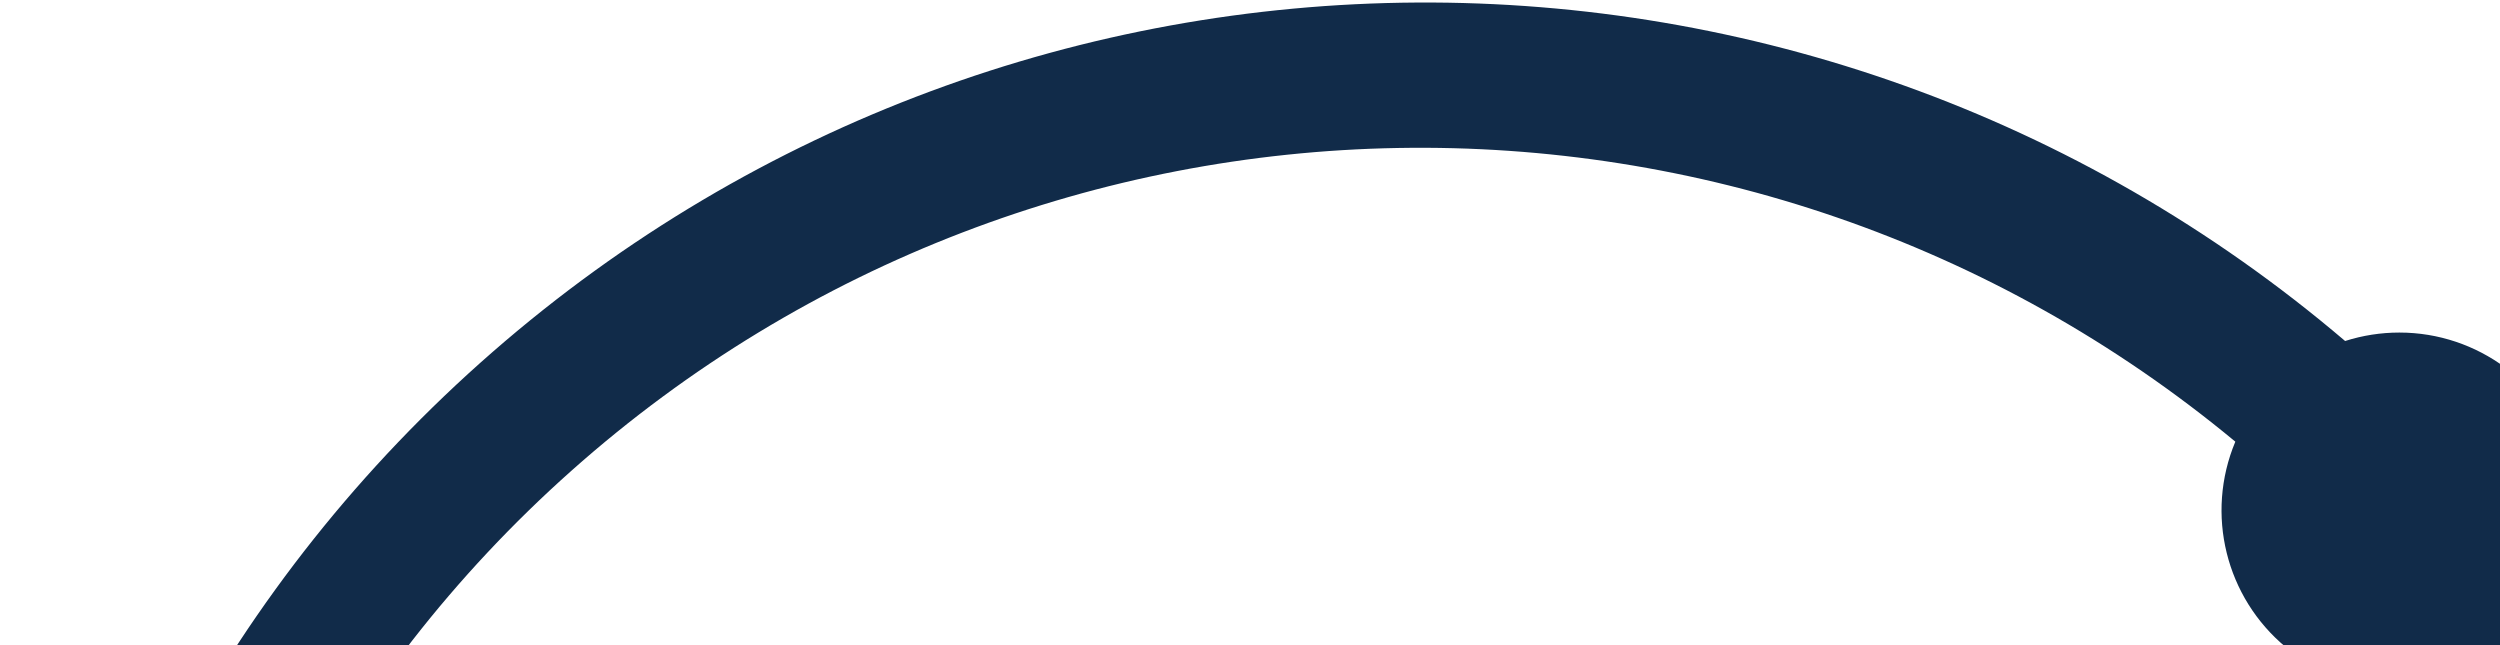
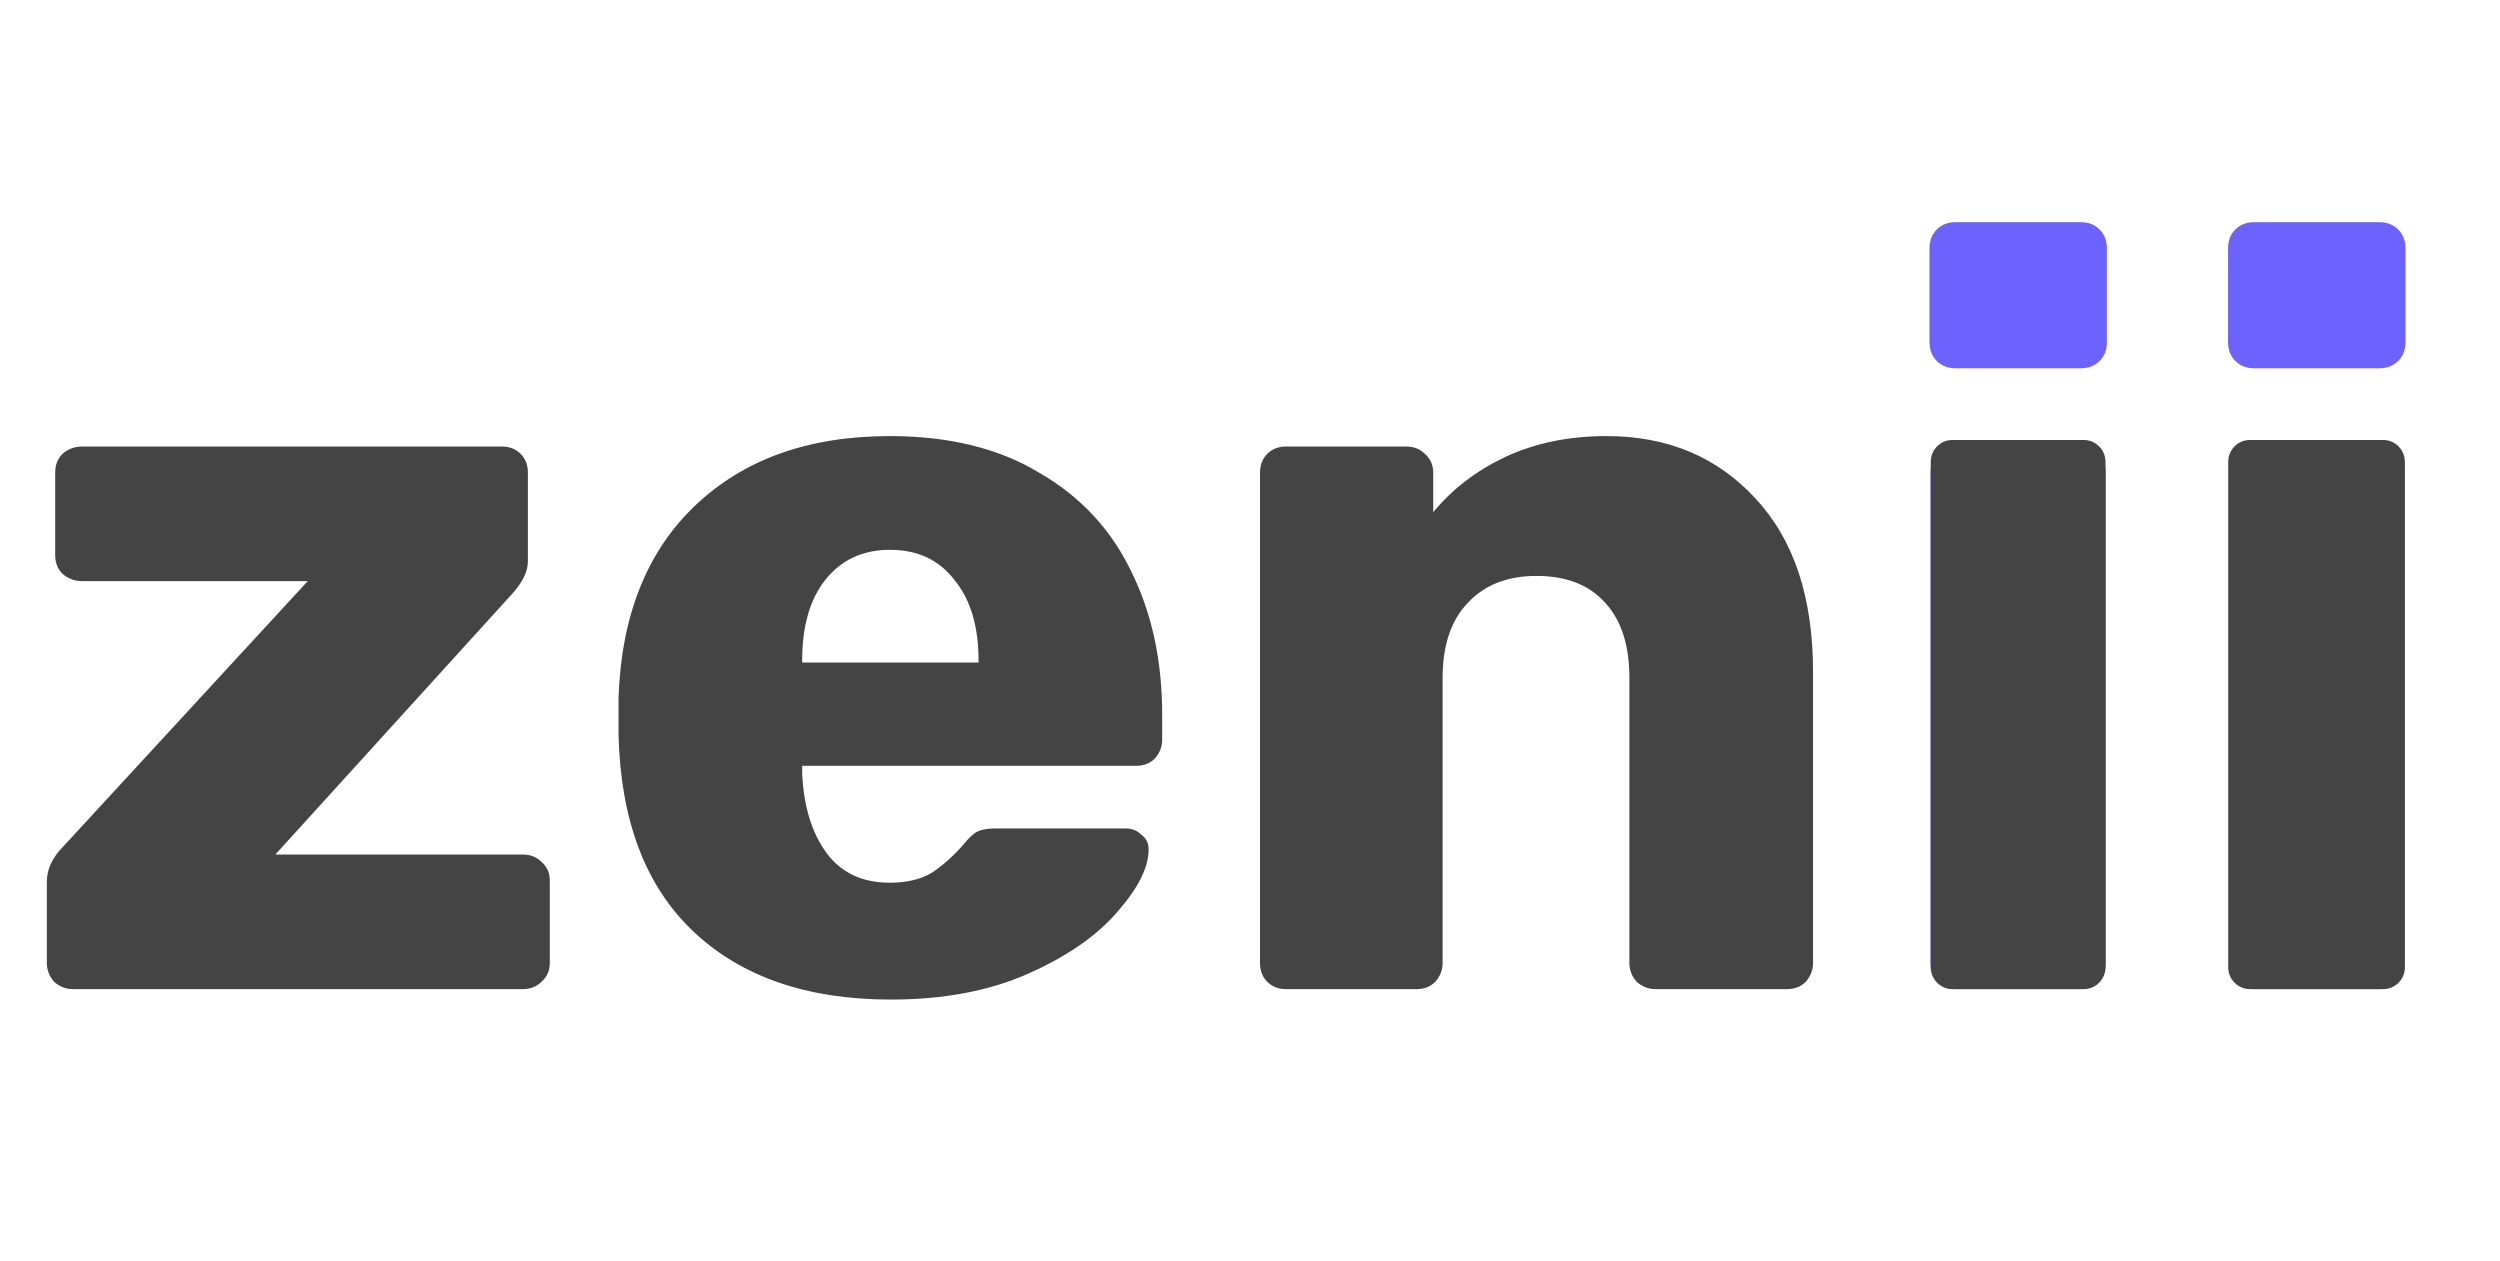
- <svg xmlns="http://www.w3.org/2000/svg" vwidth="115" height="58" viewBox="0 0 225 58" style="enable-background:new 0 0 225 58;" fill="none">
-   <defs>
-     <style>.cls-1{fill:#112b49;}</style>
-   </defs>
-   <path class="cls-1" d="M160.23,178.52h27.63L143.75,64.05H113.2L69.09,178.52H96.73l7.2-19.39h41.68l-7.54-21.46H110.62l17.86-49.25Zm91.11-84.75a6.65,6.65,0,1,0-12.81,3.55,114.94,114.94,0,1,1-37.35-57.57,16,16,0,1,0,14.76-9.82,16.07,16.07,0,0,0-4.88.76,127.73,127.73,0,1,0,40.28,63.08Z" />
+ <svg xmlns="http://www.w3.org/2000/svg" width="115" height="58" viewBox="0 0 115 58" fill="none">
+   <path d="M3.355 45.5C3.035 45.5 2.747 45.388 2.491 45.164C2.267 44.908 2.155 44.62 2.155 44.3V40.556C2.155 39.98 2.411 39.436 2.923 38.924L14.155 26.732H3.787C3.435 26.732 3.131 26.62 2.875 26.396C2.651 26.172 2.539 25.884 2.539 25.532V21.74C2.539 21.388 2.651 21.1 2.875 20.876C3.131 20.652 3.435 20.54 3.787 20.54H23.083C23.435 20.54 23.723 20.652 23.947 20.876C24.171 21.1 24.283 21.388 24.283 21.74V25.82C24.283 26.268 24.059 26.748 23.611 27.26L12.667 39.308H24.043C24.395 39.308 24.683 39.42 24.907 39.644C25.163 39.868 25.291 40.156 25.291 40.508V44.3C25.291 44.652 25.163 44.94 24.907 45.164C24.683 45.388 24.395 45.5 24.043 45.5H3.355ZM40.98 45.98C37.14 45.98 34.116 44.94 31.908 42.86C29.7 40.78 28.548 37.756 28.452 33.788V32.108C28.58 28.332 29.748 25.388 31.956 23.276C34.196 21.132 37.188 20.06 40.932 20.06C43.652 20.06 45.94 20.62 47.796 21.74C49.684 22.828 51.092 24.332 52.02 26.252C52.98 28.172 53.46 30.38 53.46 32.876V34.028C53.46 34.348 53.348 34.636 53.124 34.892C52.9 35.116 52.612 35.228 52.26 35.228H36.9V35.564C36.964 37.068 37.332 38.284 38.004 39.212C38.676 40.14 39.652 40.604 40.932 40.604C41.732 40.604 42.388 40.444 42.9 40.124C43.412 39.772 43.876 39.356 44.292 38.876C44.58 38.524 44.804 38.316 44.964 38.252C45.156 38.156 45.444 38.108 45.828 38.108H51.78C52.068 38.108 52.308 38.204 52.5 38.396C52.724 38.556 52.836 38.78 52.836 39.068C52.836 39.9 52.356 40.86 51.396 41.948C50.468 43.036 49.108 43.98 47.316 44.78C45.524 45.58 43.412 45.98 40.98 45.98ZM45.012 30.476V30.38C45.012 28.812 44.644 27.58 43.908 26.684C43.204 25.756 42.212 25.292 40.932 25.292C39.684 25.292 38.692 25.756 37.956 26.684C37.252 27.58 36.9 28.812 36.9 30.38V30.476H45.012ZM59.16 45.5C58.808 45.5 58.52 45.388 58.296 45.164C58.072 44.94 57.96 44.652 57.96 44.3V21.74C57.96 21.388 58.072 21.1 58.296 20.876C58.52 20.652 58.808 20.54 59.16 20.54H64.68C65.032 20.54 65.32 20.652 65.544 20.876C65.8 21.1 65.928 21.388 65.928 21.74V23.564C66.792 22.508 67.896 21.66 69.24 21.02C70.616 20.38 72.168 20.06 73.896 20.06C76.712 20.06 79 21.02 80.76 22.94C82.52 24.828 83.4 27.484 83.4 30.908V44.3C83.4 44.62 83.288 44.908 83.064 45.164C82.84 45.388 82.552 45.5 82.2 45.5H76.152C75.832 45.5 75.544 45.388 75.288 45.164C75.064 44.908 74.952 44.62 74.952 44.3V31.196C74.952 29.692 74.584 28.54 73.848 27.74C73.112 26.908 72.056 26.492 70.68 26.492C69.336 26.492 68.28 26.908 67.512 27.74C66.744 28.54 66.36 29.692 66.36 31.196V44.3C66.36 44.62 66.248 44.908 66.024 45.164C65.8 45.388 65.512 45.5 65.16 45.5H59.16Z" fill="#444444" />
+   <path d="M89.956 16.94C89.604 16.94 89.316 16.828 89.092 16.604C88.868 16.38 88.756 16.092 88.756 15.74V11.42C88.756 11.068 88.868 10.78 89.092 10.556C89.316 10.332 89.604 10.22 89.956 10.22H95.716C96.068 10.22 96.356 10.332 96.58 10.556C96.804 10.78 96.916 11.068 96.916 11.42V15.74C96.916 16.092 96.804 16.38 96.58 16.604C96.356 16.828 96.068 16.94 95.716 16.94H89.956ZM90.004 45.5C89.652 45.5 89.364 45.388 89.14 45.164C88.916 44.94 88.804 44.652 88.804 44.3V21.74C88.804 21.388 88.916 21.1 89.14 20.876C89.364 20.652 89.652 20.54 90.004 20.54H95.668C96.02 20.54 96.308 20.652 96.532 20.876C96.756 21.1 96.868 21.388 96.868 21.74V44.3C96.868 44.62 96.756 44.908 96.532 45.164C96.308 45.388 96.02 45.5 95.668 45.5H90.004ZM103.69 16.94C103.338 16.94 103.05 16.828 102.826 16.604C102.602 16.38 102.49 16.092 102.49 15.74V11.42C102.49 11.068 102.602 10.78 102.826 10.556C103.05 10.332 103.338 10.22 103.69 10.22H109.45C109.802 10.22 110.09 10.332 110.314 10.556C110.538 10.78 110.65 11.068 110.65 11.42V15.74C110.65 16.092 110.538 16.38 110.314 16.604C110.09 16.828 109.802 16.94 109.45 16.94H103.69ZM103.738 45.5C103.386 45.5 103.098 45.388 102.874 45.164C102.65 44.94 102.538 44.652 102.538 44.3V21.74C102.538 21.388 102.65 21.1 102.874 20.876C103.098 20.652 103.386 20.54 103.738 20.54H109.402C109.754 20.54 110.042 20.652 110.266 20.876C110.49 21.1 110.602 21.388 110.602 21.74V44.3C110.602 44.62 110.49 44.908 110.266 45.164C110.042 45.388 109.754 45.5 109.402 45.5H103.738Z" fill="#6C63FF" />
+   <rect x="88.815" y="20.239" width="8.037" height="25.261" rx="1" fill="#444444" />
+   <rect x="102.498" y="20.239" width="8.127" height="25.261" rx="1" fill="#444444" />
</svg>
